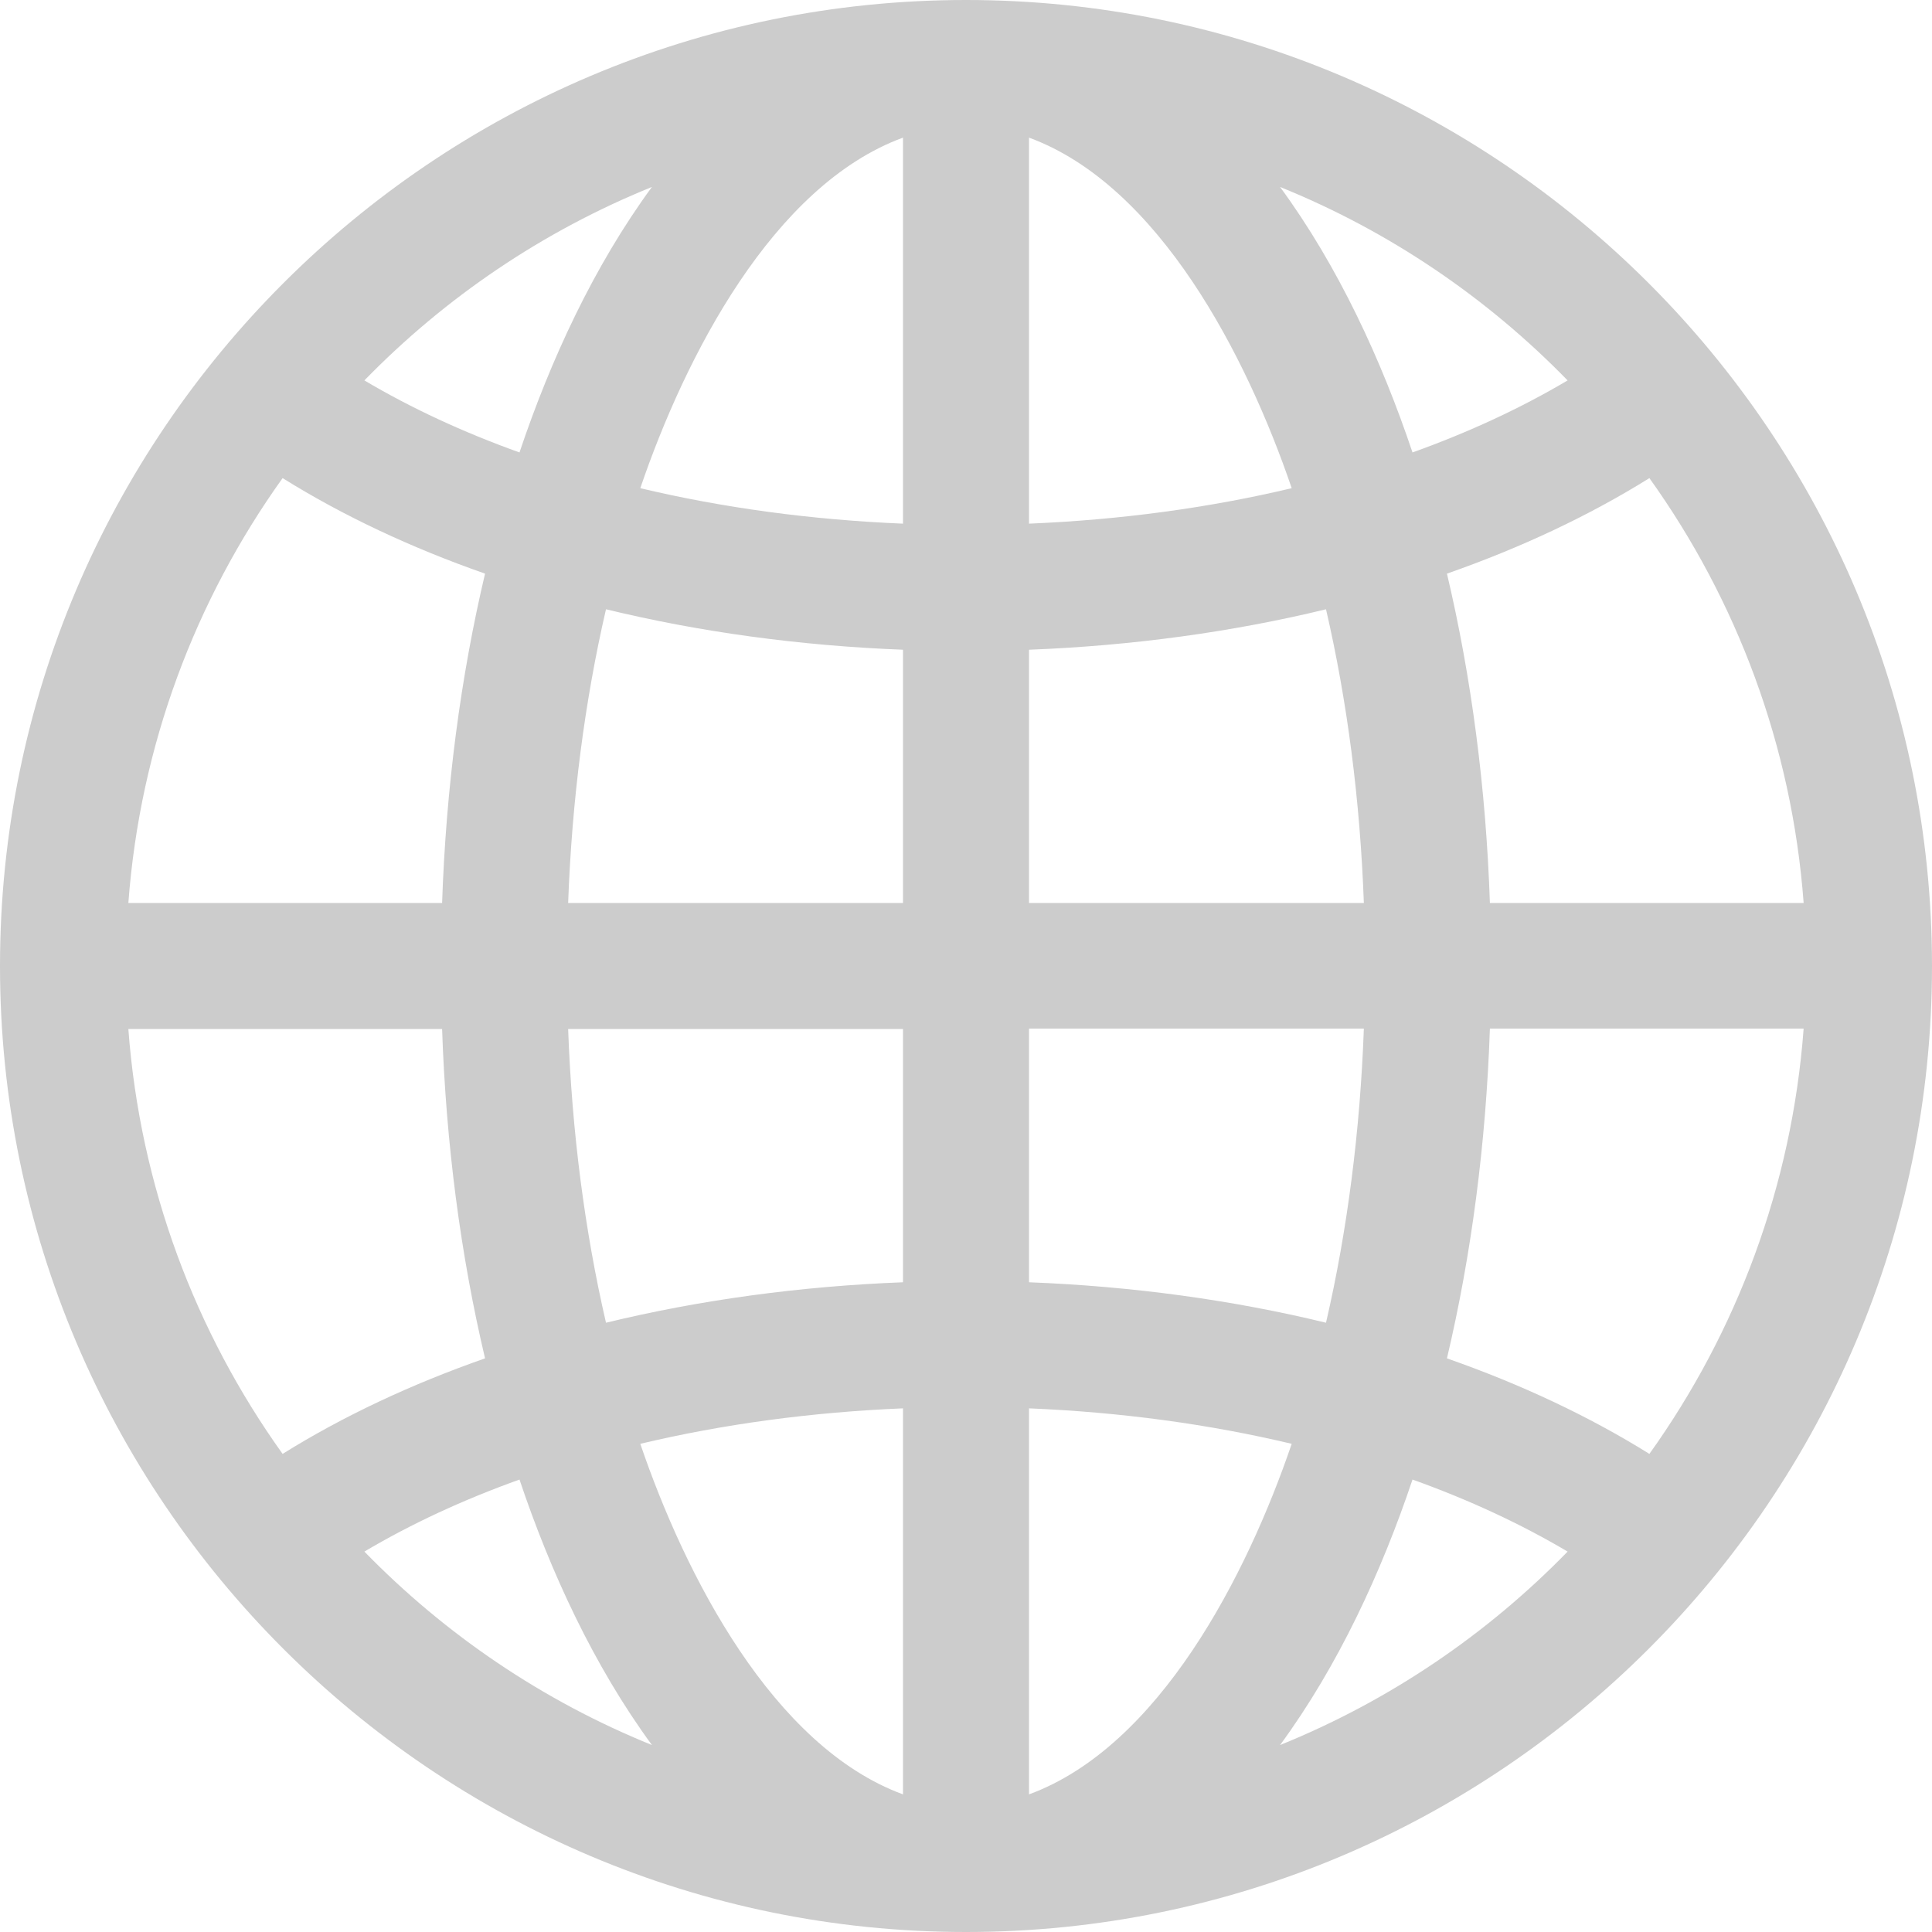
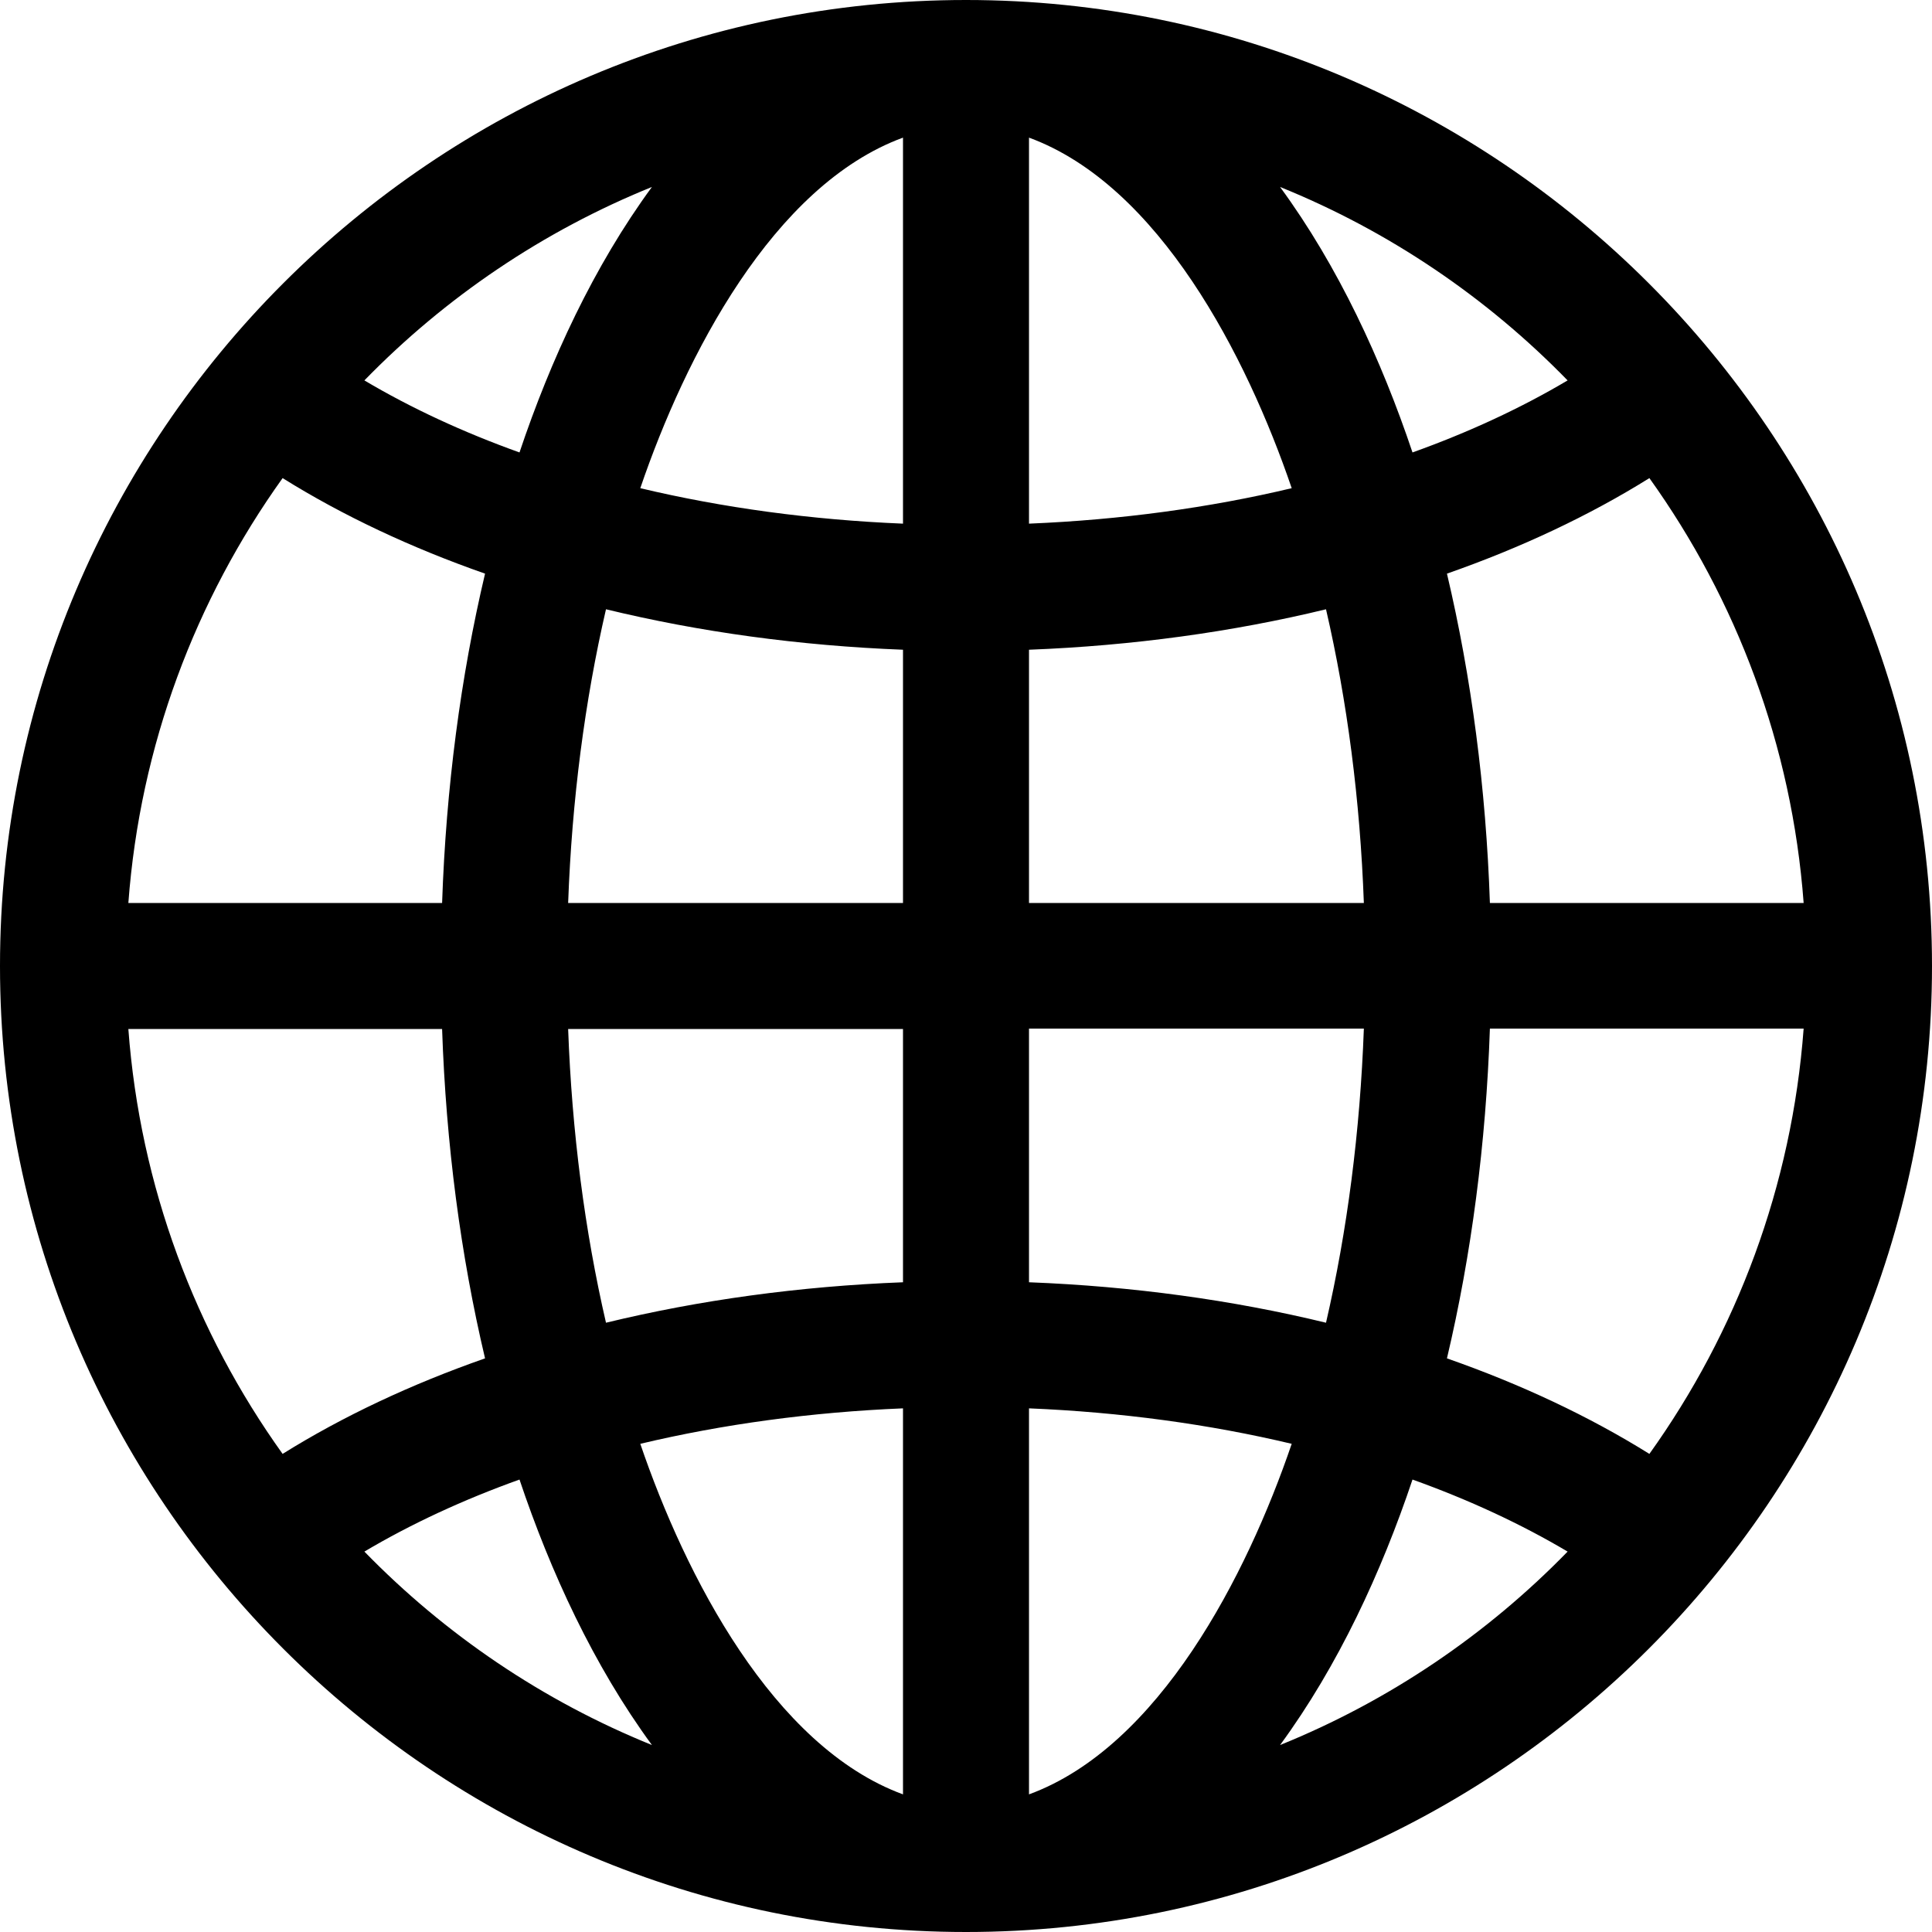
<svg xmlns="http://www.w3.org/2000/svg" version="1.1" id="Layer_1" x="0px" y="0px" viewBox="0 0 512 512" style="enable-background:new 0 0 512 512;" xml:space="preserve">
  <g>
    <g>
-       <path fill="#ccc" d="M256,0C114.842,0,0,114.842,0,256s114.842,256,256,256s256-114.842,256-256S397.158,0,256,0z M172.767,49.548    c-15.431,21.032-26.894,45.924-35.095,70.354c-14.907-5.344-28.707-11.736-41.104-19.09    C117.975,78.827,143.872,61.24,172.767,49.548z M74.894,126.702c15.971,9.964,34.036,18.452,53.65,25.317    c-6.467,27.334-10.344,56.811-11.382,87.284H34.016C37.128,197.525,51.824,158.923,74.894,126.702z M74.893,385.297    c-23.069-32.219-37.766-70.822-40.878-112.601h83.145c1.038,30.474,4.915,59.95,11.382,87.284    C108.929,366.845,90.866,375.333,74.893,385.297z M96.569,411.187c12.397-7.354,26.197-13.746,41.104-19.09    c8.2,24.428,19.663,49.32,35.095,70.354C143.872,450.76,117.975,433.173,96.569,411.187z M239.304,475.526    c-34.478-12.654-57.72-57.982-69.619-92.899c21.841-5.198,45.296-8.391,69.619-9.4V475.526z M239.304,339.813    c-27.403,1.061-53.935,4.708-78.711,10.722c-5.624-24.321-9.038-50.587-10.029-77.84h88.74V339.813z M239.304,239.304h-88.74    c0.99-27.253,4.404-53.518,10.029-77.84c24.776,6.014,51.308,9.661,78.711,10.722V239.304z M239.304,138.773    c-24.322-1.008-47.777-4.203-69.619-9.4c11.89-34.894,35.131-80.242,69.619-92.899V138.773z M437.107,126.703    c23.069,32.219,37.766,70.822,40.878,112.601h-83.145c-1.038-30.474-4.915-59.95-11.382-87.284    C403.071,145.155,421.134,136.667,437.107,126.703z M415.431,100.813c-12.397,7.354-26.197,13.746-41.104,19.09    c-8.2-24.428-19.663-49.32-35.095-70.354C368.128,61.24,394.025,78.827,415.431,100.813z M272.696,36.474    c34.478,12.654,57.72,57.982,69.619,92.899c-21.841,5.198-45.296,8.391-69.619,9.4V36.474z M272.696,172.187    c27.403-1.061,53.935-4.708,78.711-10.722c5.624,24.321,9.038,50.587,10.029,77.84h-88.74V172.187z M272.696,272.584h88.74    c-0.99,27.253-4.404,53.63-10.029,77.951c-24.776-6.014-51.308-9.661-78.711-10.722V272.584z M272.696,475.526V373.227    c24.322,1.008,47.777,4.203,69.619,9.4C330.425,417.52,307.183,462.868,272.696,475.526z M339.233,462.452    c15.431-21.032,26.894-45.924,35.095-70.354c14.907,5.344,28.706,11.736,41.104,19.09    C394.025,433.173,368.128,450.76,339.233,462.452z M437.106,385.298c-15.971-9.964-34.036-18.452-53.65-25.317    c6.467-27.334,10.344-56.922,11.382-87.395h83.145C474.872,314.364,460.176,353.077,437.106,385.298z" />
+       <path fill="#000" d="M256,0C114.842,0,0,114.842,0,256s114.842,256,256,256s256-114.842,256-256S397.158,0,256,0z M172.767,49.548    c-15.431,21.032-26.894,45.924-35.095,70.354c-14.907-5.344-28.707-11.736-41.104-19.09    C117.975,78.827,143.872,61.24,172.767,49.548z M74.894,126.702c15.971,9.964,34.036,18.452,53.65,25.317    c-6.467,27.334-10.344,56.811-11.382,87.284H34.016C37.128,197.525,51.824,158.923,74.894,126.702z M74.893,385.297    c-23.069-32.219-37.766-70.822-40.878-112.601h83.145c1.038,30.474,4.915,59.95,11.382,87.284    C108.929,366.845,90.866,375.333,74.893,385.297z M96.569,411.187c12.397-7.354,26.197-13.746,41.104-19.09    c8.2,24.428,19.663,49.32,35.095,70.354C143.872,450.76,117.975,433.173,96.569,411.187z M239.304,475.526    c-34.478-12.654-57.72-57.982-69.619-92.899c21.841-5.198,45.296-8.391,69.619-9.4V475.526z M239.304,339.813    c-27.403,1.061-53.935,4.708-78.711,10.722c-5.624-24.321-9.038-50.587-10.029-77.84h88.74V339.813z M239.304,239.304h-88.74    c0.99-27.253,4.404-53.518,10.029-77.84c24.776,6.014,51.308,9.661,78.711,10.722V239.304z M239.304,138.773    c-24.322-1.008-47.777-4.203-69.619-9.4c11.89-34.894,35.131-80.242,69.619-92.899V138.773z M437.107,126.703    c23.069,32.219,37.766,70.822,40.878,112.601h-83.145c-1.038-30.474-4.915-59.95-11.382-87.284    C403.071,145.155,421.134,136.667,437.107,126.703z M415.431,100.813c-12.397,7.354-26.197,13.746-41.104,19.09    c-8.2-24.428-19.663-49.32-35.095-70.354C368.128,61.24,394.025,78.827,415.431,100.813z M272.696,36.474    c34.478,12.654,57.72,57.982,69.619,92.899c-21.841,5.198-45.296,8.391-69.619,9.4V36.474z M272.696,172.187    c27.403-1.061,53.935-4.708,78.711-10.722c5.624,24.321,9.038,50.587,10.029,77.84h-88.74V172.187z M272.696,272.584h88.74    c-0.99,27.253-4.404,53.63-10.029,77.951c-24.776-6.014-51.308-9.661-78.711-10.722V272.584z M272.696,475.526V373.227    c24.322,1.008,47.777,4.203,69.619,9.4C330.425,417.52,307.183,462.868,272.696,475.526z M339.233,462.452    c15.431-21.032,26.894-45.924,35.095-70.354c14.907,5.344,28.706,11.736,41.104,19.09    C394.025,433.173,368.128,450.76,339.233,462.452z M437.106,385.298c-15.971-9.964-34.036-18.452-53.65-25.317    c6.467-27.334,10.344-56.922,11.382-87.395h83.145C474.872,314.364,460.176,353.077,437.106,385.298z" />
    </g>
  </g>
</svg>
